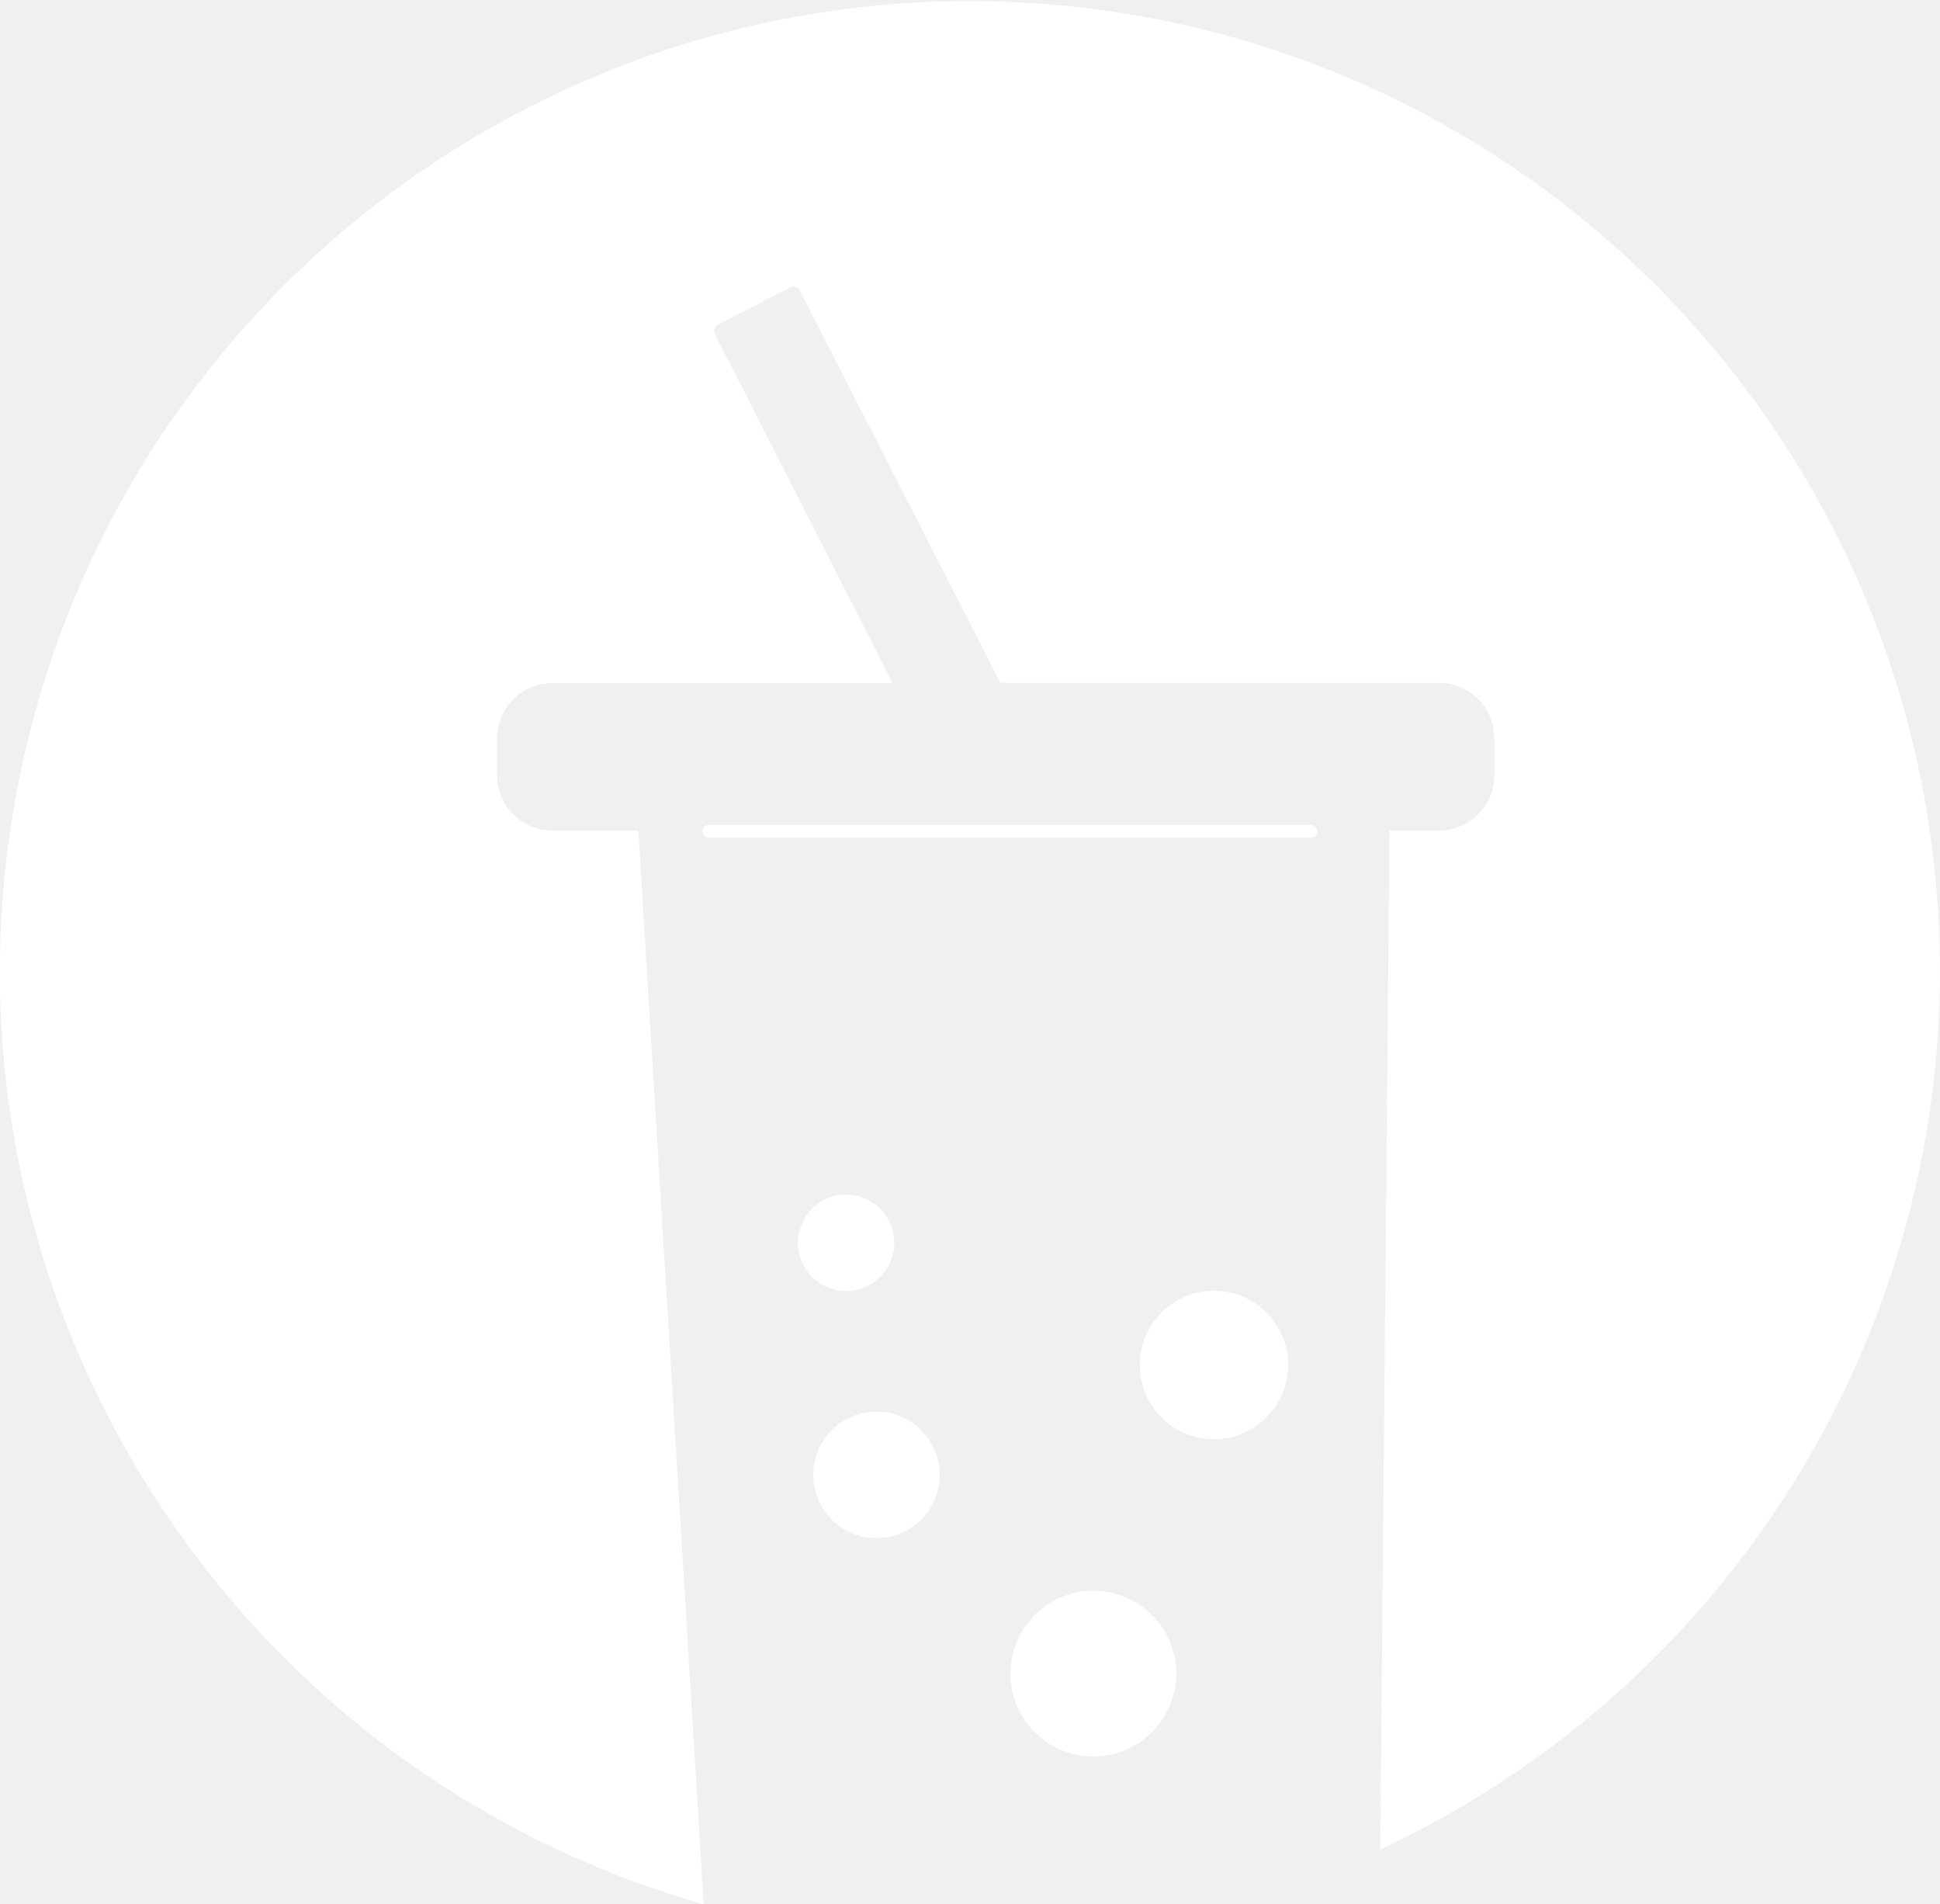
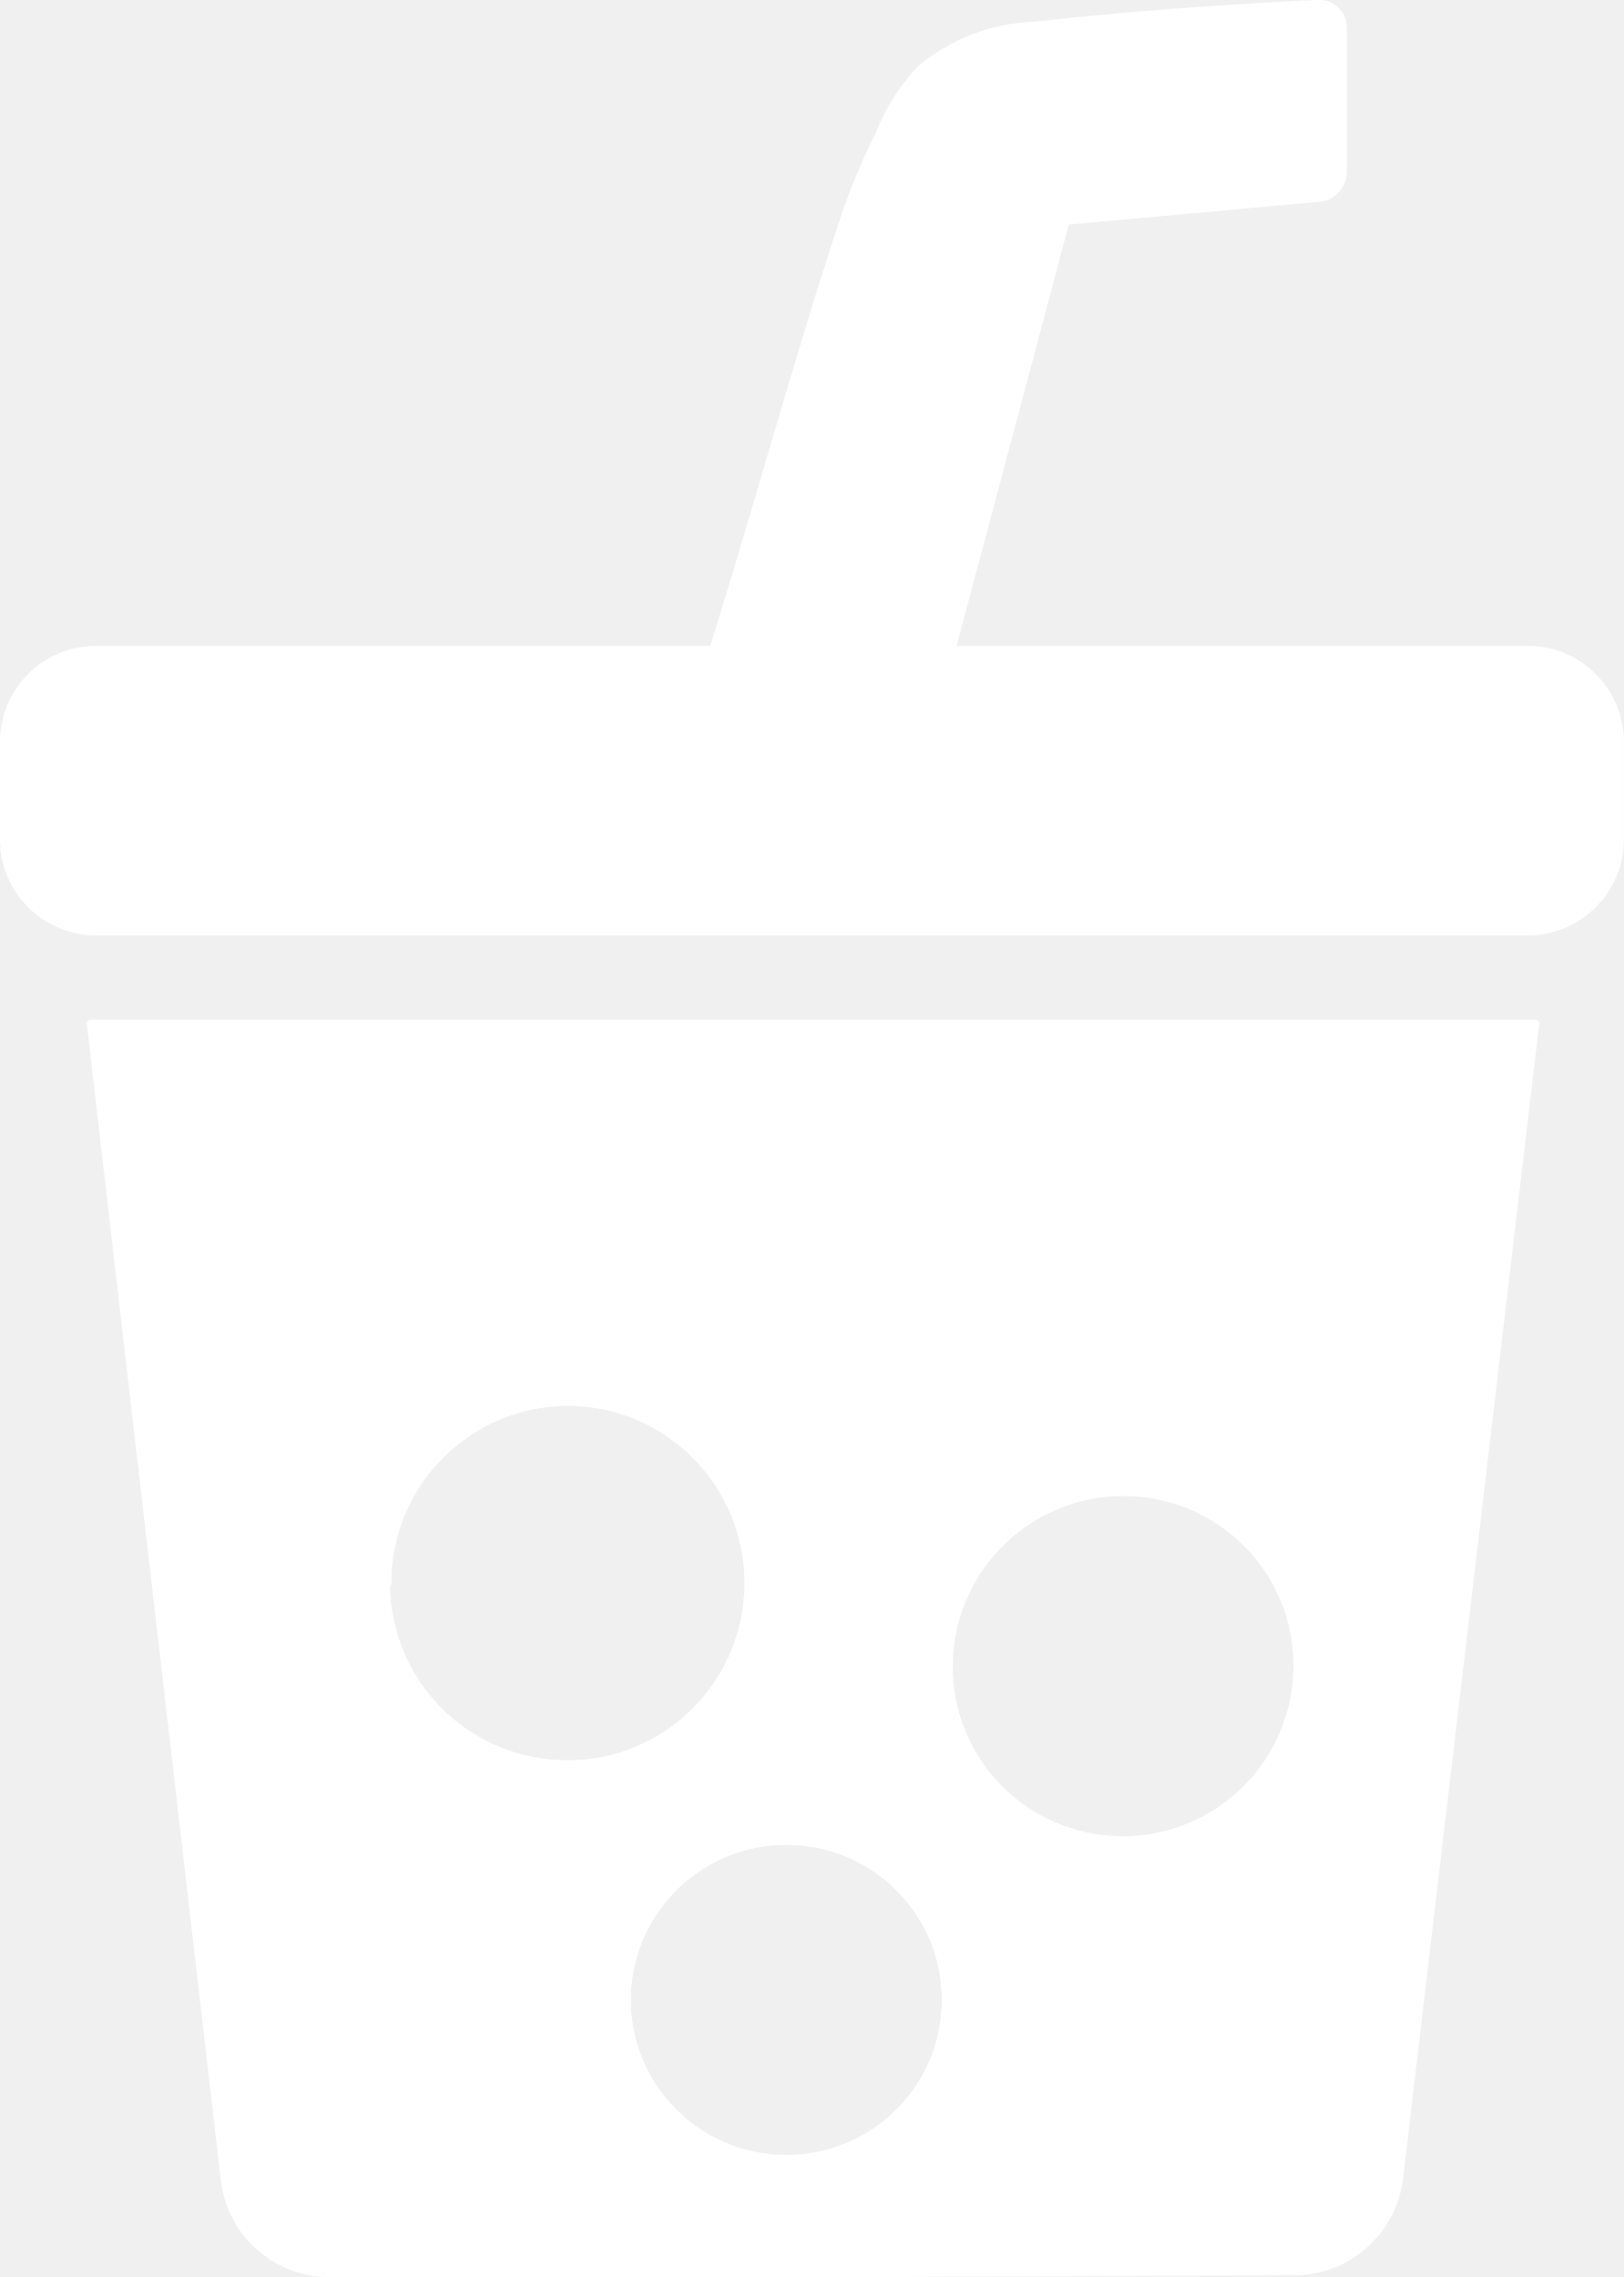
- <svg xmlns="http://www.w3.org/2000/svg" viewBox="0 0 76.1 74.65">
+ <svg xmlns="http://www.w3.org/2000/svg" viewBox="0 0 53.8 75.44">
  <defs>
-     <style>.cls-1,.cls-2{fill:#fff;}.cls-1,.cls-3{stroke:#fff;}.cls-1{stroke-miterlimit:10;}.cls-3{fill:none;stroke-linecap:round;stroke-linejoin:round;stroke-width:0.5px;}</style>
+     <style>.cls-1,.cls-2{fill:#fff;}.cls-2,.cls-3{stroke:#fff;stroke-width:0.25px;}.cls-2{stroke-linecap:round;stroke-linejoin:round;}.cls-3{fill:none;stroke-miterlimit:10;}</style>
  </defs>
  <g id="Layer_2" data-name="Layer 2">
    <g id="Layer_2-2" data-name="Layer 2">
-       <path class="cls-1" d="M75.49,35.23a37.53,37.53,0,0,1-20.84,36.5L55,33.07h1.46a2.66,2.66,0,0,0,2.66-2.66V28.94a2.67,2.67,0,0,0-2.66-2.66H39.55L31.81,11.15a.78.78,0,0,0-1-.34l-2.89,1.48a.78.78,0,0,0-.34,1l6.62,13H21.62A2.67,2.67,0,0,0,19,28.94v1.47a2.66,2.66,0,0,0,2.66,2.66h2.91L27.06,74A37.55,37.55,0,1,1,75.49,35.23Z" />
-       <path class="cls-2" d="M50.53,53.53a2.91,2.91,0,1,1-2.91-2.91A2.91,2.91,0,0,1,50.53,53.53Z" />
-       <circle class="cls-2" cx="34.38" cy="57.84" r="2.48" />
-       <circle class="cls-2" cx="33.19" cy="48.74" r="1.89" />
-       <circle class="cls-2" cx="42.89" cy="65.63" r="3.25" transform="translate(-30.84 92.3) rotate(-76.72)" />
-       <line class="cls-3" x1="27.8" y1="32.6" x2="51.42" y2="32.6" />
+       <rect class="cls-1" y="21.4" width="53.8" height="9.59" rx="3.18" />
+       <path class="cls-1" d="M23.14,22.62c1.65-5.1,3-10.26,4.69-15.36A20.43,20.43,0,0,1,29,4.44,6.85,6.85,0,0,1,30.41,2.2,6.3,6.3,0,0,1,34.26.72C38,.3,41.52.1,43.62,0a.91.91,0,0,1,1,.91V5.74a1,1,0,0,1-.85.94l-8.36.76L31,24" />
+       <path class="cls-2" d="M3,33.91,7.44,72.22a3.5,3.5,0,0,0,3.48,3.1H27.05l15.84-.06a3.52,3.52,0,0,0,3.47-3.1l4.51-38.25Zm9.84,18.54a6,6,0,1,1,6,6A6,6,0,0,1,12.79,52.45ZM26.05,71.52a5.28,5.28,0,1,1,5.28-5.28A5.27,5.27,0,0,1,26.05,71.52ZM37.2,61A5.78,5.78,0,1,1,43,55.18,5.78,5.78,0,0,1,37.2,61Z" />
+       <circle class="cls-3" cx="37.2" cy="55.18" r="5.78" transform="translate(-23.23 83.06) rotate(-80.78)" />
+       <circle class="cls-3" cx="18.79" cy="52.45" r="6" />
+       <path class="cls-3" d="M31.33,66.24A5.28,5.28,0,1,1,26.05,61,5.27,5.27,0,0,1,31.33,66.24Z" />
    </g>
  </g>
</svg>
